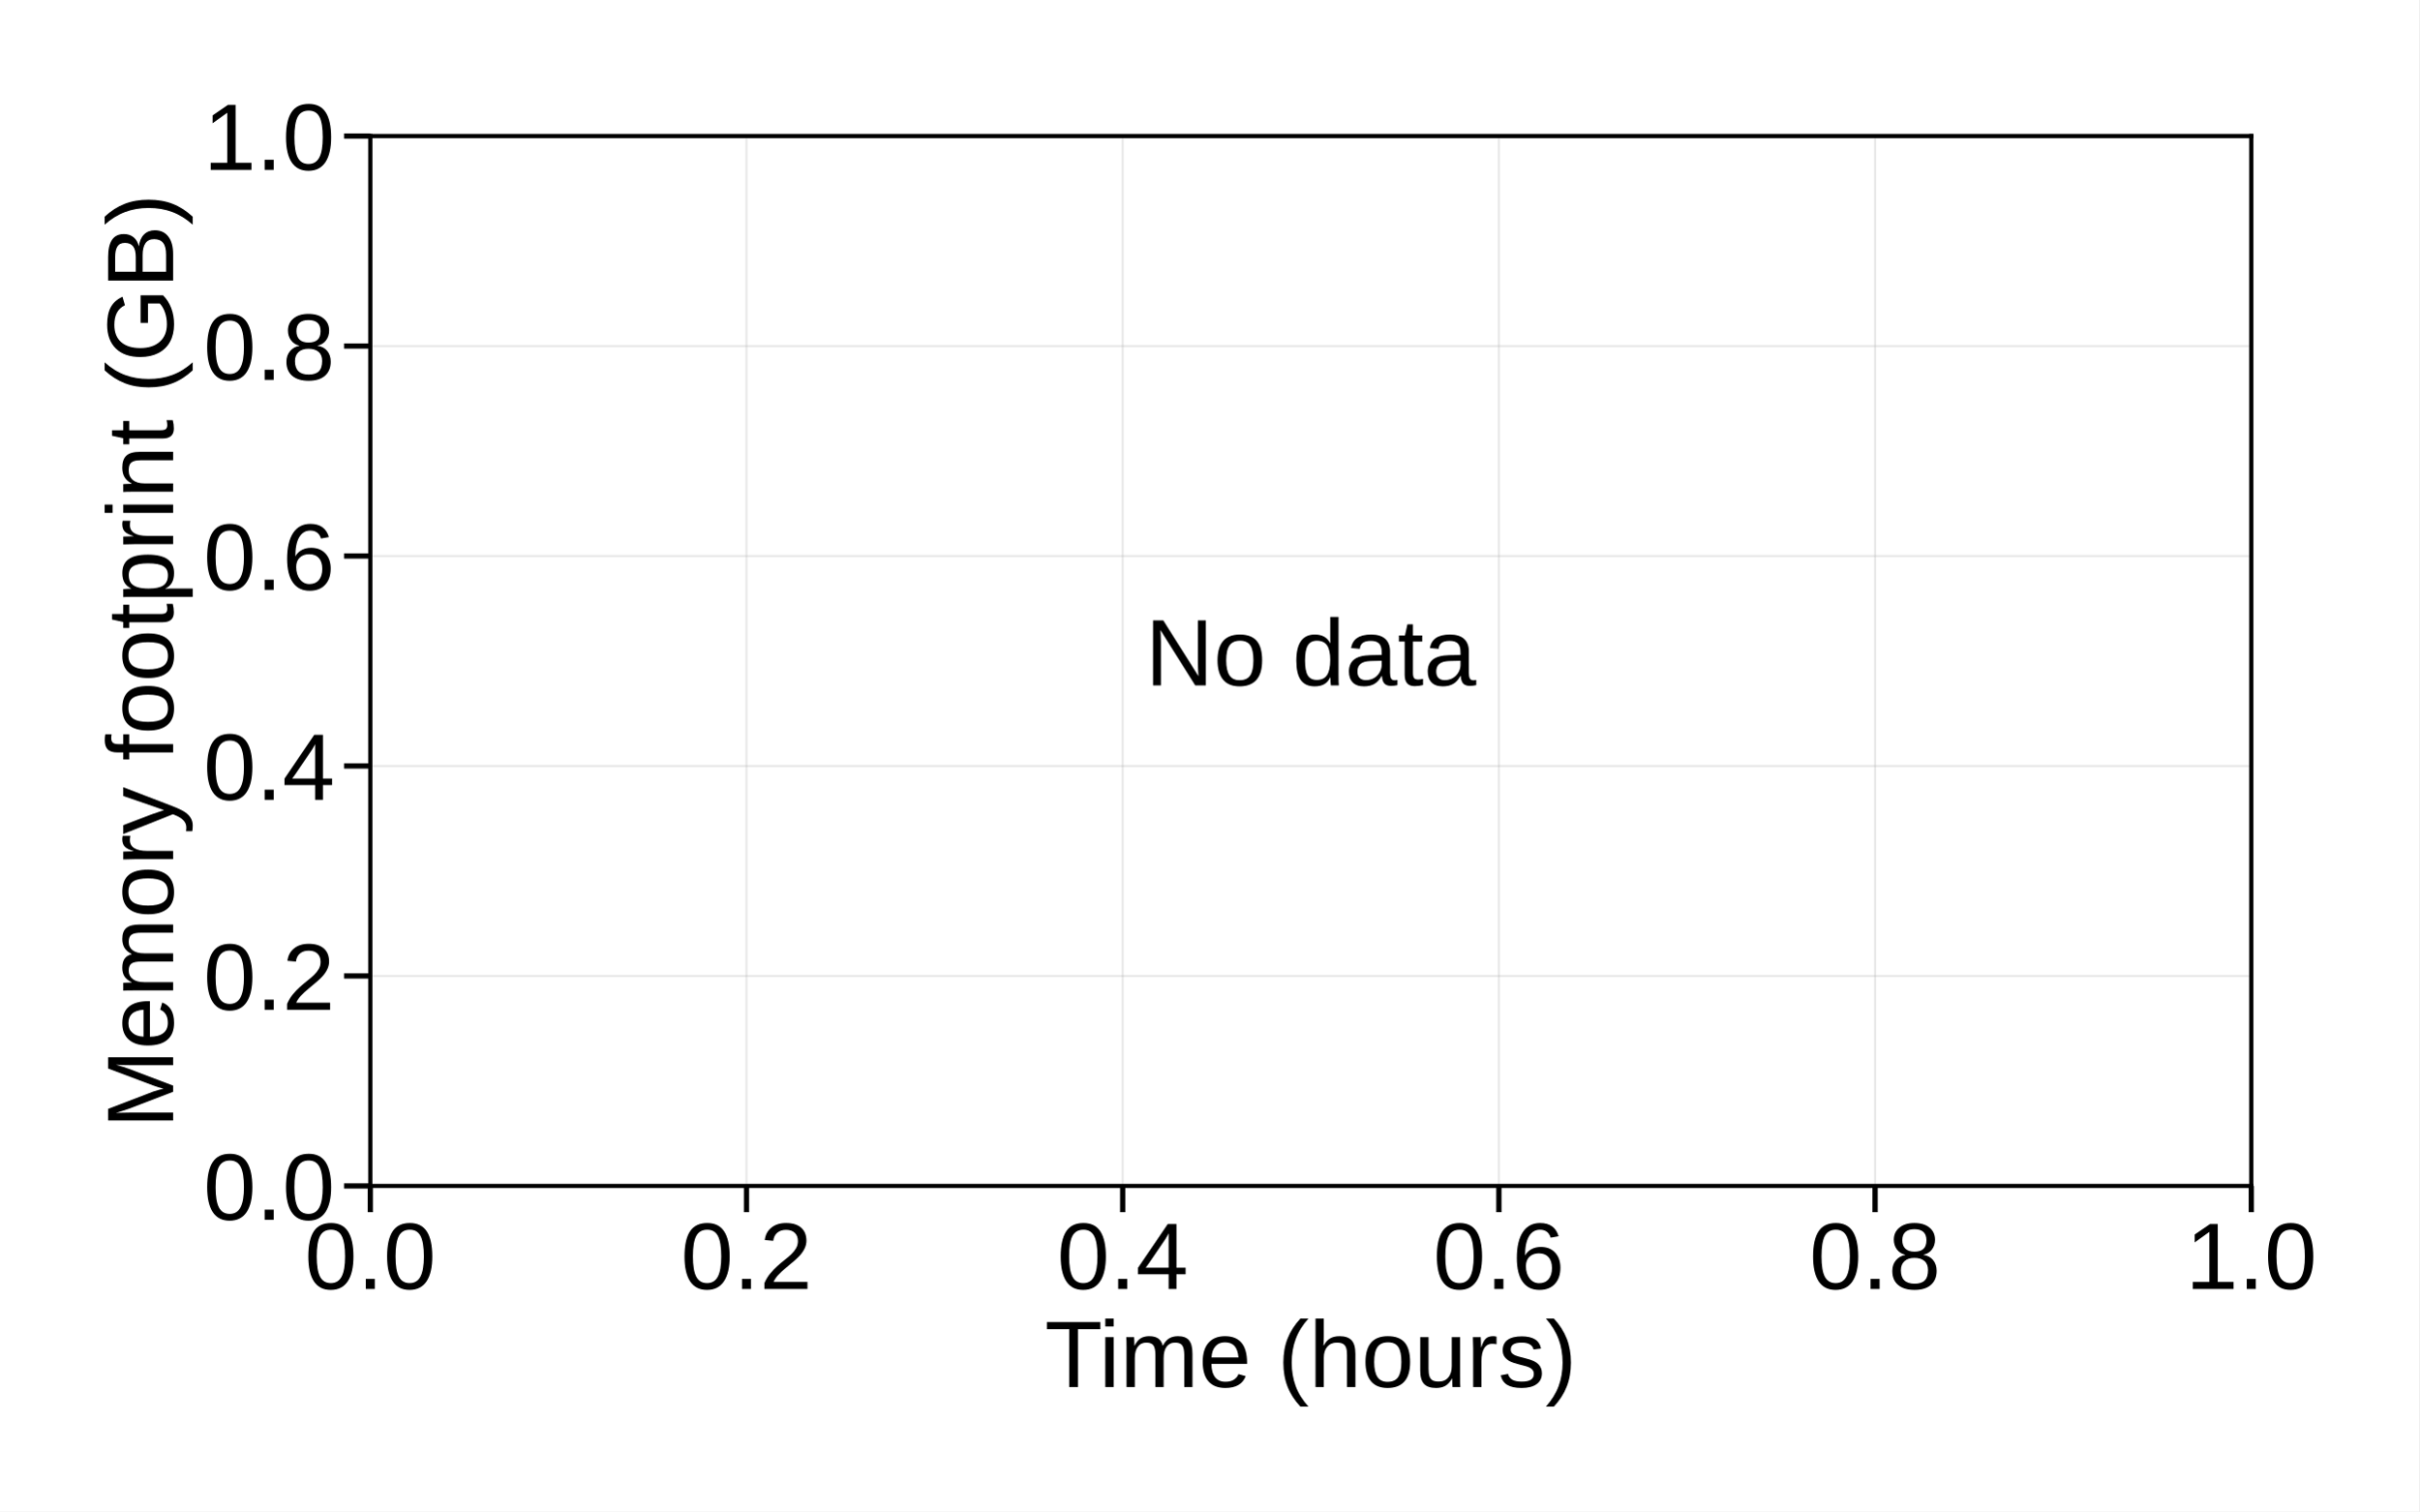
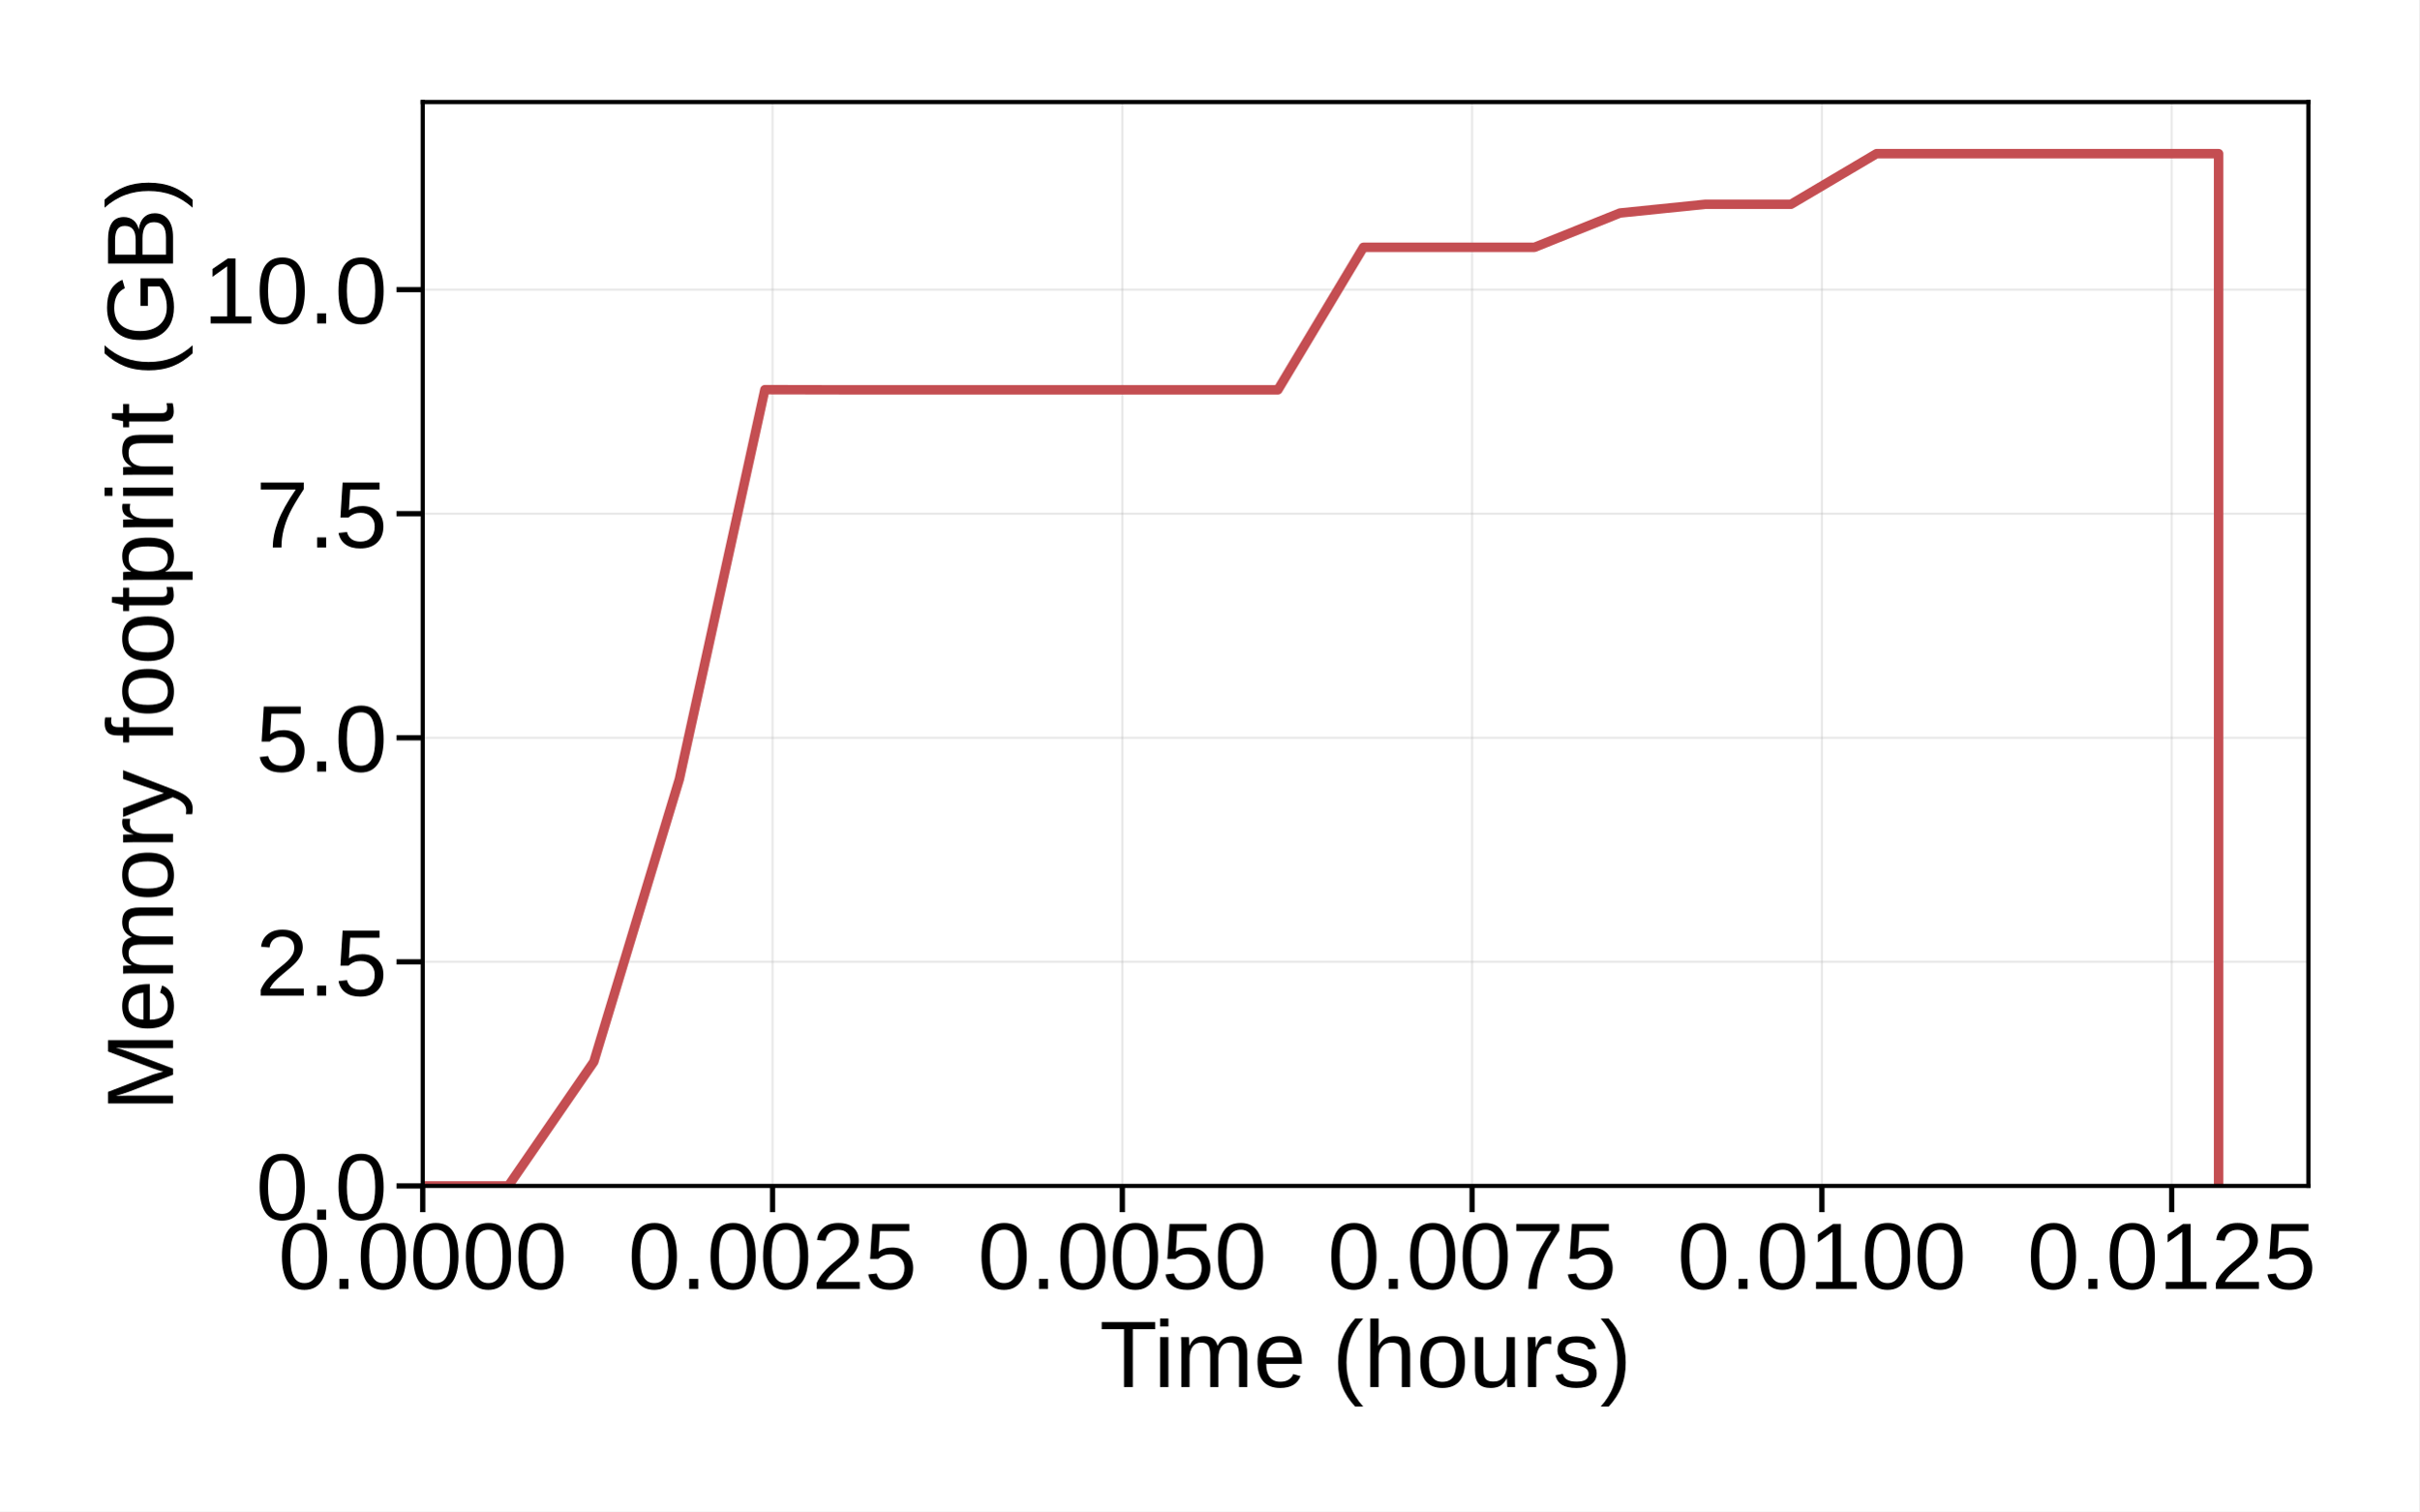
<svg xmlns="http://www.w3.org/2000/svg" xmlns:xlink="http://www.w3.org/1999/xlink" width="921.6pt" height="576pt" viewBox="0 0 921.6 576" version="1.1">
  <defs>
    <style type="text/css">*{stroke-linejoin: round; stroke-linecap: butt}</style>
  </defs>
  <g id="figure_1">
    <g id="patch_1">
      <path d="M 0 576  L 921.6 576  L 921.6 0  L 0 0  z " style="fill: #ffffff" />
    </g>
    <g id="axes_1">
      <g id="patch_2">
-         <path d="M 141.07 451.94  L 857.7 451.94  L 857.7 51.84  L 141.07 51.84  z " style="fill: #ffffff" />
+         <path d="M 161.05 451.94  L 879.459 451.94  L 879.459 38.88  L 161.05 38.88  z " style="fill: #ffffff" />
      </g>
      <g id="matplotlib.axis_1">
        <g id="xtick_1">
          <g id="line2d_1">
-             <path d="M 141.07 451.94  L 141.07 51.84  " clip-path="url(#p15825eac06)" style="fill: none; stroke: #b0b0b0; stroke-opacity: 0.3; stroke-width: 0.8; stroke-linecap: square" />
+             <path d="M 161.05 451.94  L 161.05 38.88  " clip-path="url(#p282e63da89)" style="fill: none; stroke: #b0b0b0; stroke-opacity: 0.3; stroke-width: 0.8; stroke-linecap: square" />
          </g>
          <g id="line2d_2">
            <defs>
-               <path id="mdccf8f4bb7" d="M 0 0  L 0 10  " style="stroke: #000000; stroke-width: 2" />
+               <path id="m28a5cb42c4" d="M 0 0  L 0 10  " style="stroke: #000000; stroke-width: 2" />
            </defs>
            <g>
-               <use xlink:href="#mdccf8f4bb7" x="141.07" y="451.94" style="stroke: #000000; stroke-width: 2" />
+               <use xlink:href="#m28a5cb42c4" x="161.05" y="451.94" style="stroke: #000000; stroke-width: 2" />
            </g>
          </g>
          <g id="text_1">
-             <text style="font-size: 36px; font-family: 'Arial', 'DejaVu Sans', 'Liberation Sans', sans-serif; text-anchor: middle" x="141.07" y="491.208" transform="rotate(-0 141.07 491.2081)">0.0</text>
+             <text style="font-size: 36px; font-family: 'Arial', 'DejaVu Sans', 'Liberation Sans', sans-serif; text-anchor: middle" x="161.05" y="491.208" transform="rotate(-0 161.05 491.2081)">0.0000</text>
          </g>
        </g>
        <g id="xtick_2">
          <g id="line2d_3">
-             <path d="M 284.396 451.94  L 284.396 51.84  " clip-path="url(#p15825eac06)" style="fill: none; stroke: #b0b0b0; stroke-opacity: 0.3; stroke-width: 0.8; stroke-linecap: square" />
+             <path d="M 294.317 451.94  L 294.317 38.88  " clip-path="url(#p282e63da89)" style="fill: none; stroke: #b0b0b0; stroke-opacity: 0.3; stroke-width: 0.8; stroke-linecap: square" />
          </g>
          <g id="line2d_4">
            <g>
-               <use xlink:href="#mdccf8f4bb7" x="284.396" y="451.94" style="stroke: #000000; stroke-width: 2" />
+               <use xlink:href="#m28a5cb42c4" x="294.317" y="451.94" style="stroke: #000000; stroke-width: 2" />
            </g>
          </g>
          <g id="text_2">
-             <text style="font-size: 36px; font-family: 'Arial', 'DejaVu Sans', 'Liberation Sans', sans-serif; text-anchor: middle" x="284.396" y="491.208" transform="rotate(-0 284.396 491.2081)">0.2</text>
+             <text style="font-size: 36px; font-family: 'Arial', 'DejaVu Sans', 'Liberation Sans', sans-serif; text-anchor: middle" x="294.317" y="491.208" transform="rotate(-0 294.3166 491.2081)">0.0025</text>
          </g>
        </g>
        <g id="xtick_3">
          <g id="line2d_5">
-             <path d="M 427.722 451.94  L 427.722 51.84  " clip-path="url(#p15825eac06)" style="fill: none; stroke: #b0b0b0; stroke-opacity: 0.3; stroke-width: 0.8; stroke-linecap: square" />
+             <path d="M 427.583 451.94  L 427.583 38.88  " clip-path="url(#p282e63da89)" style="fill: none; stroke: #b0b0b0; stroke-opacity: 0.3; stroke-width: 0.8; stroke-linecap: square" />
          </g>
          <g id="line2d_6">
            <g>
-               <use xlink:href="#mdccf8f4bb7" x="427.722" y="451.94" style="stroke: #000000; stroke-width: 2" />
+               <use xlink:href="#m28a5cb42c4" x="427.583" y="451.94" style="stroke: #000000; stroke-width: 2" />
            </g>
          </g>
          <g id="text_3">
-             <text style="font-size: 36px; font-family: 'Arial', 'DejaVu Sans', 'Liberation Sans', sans-serif; text-anchor: middle" x="427.722" y="491.208" transform="rotate(-0 427.722 491.2081)">0.4</text>
+             <text style="font-size: 36px; font-family: 'Arial', 'DejaVu Sans', 'Liberation Sans', sans-serif; text-anchor: middle" x="427.583" y="491.208" transform="rotate(-0 427.5831 491.2081)">0.0050</text>
          </g>
        </g>
        <g id="xtick_4">
          <g id="line2d_7">
-             <path d="M 571.048 451.94  L 571.048 51.84  " clip-path="url(#p15825eac06)" style="fill: none; stroke: #b0b0b0; stroke-opacity: 0.3; stroke-width: 0.8; stroke-linecap: square" />
+             <path d="M 560.85 451.94  L 560.85 38.88  " clip-path="url(#p282e63da89)" style="fill: none; stroke: #b0b0b0; stroke-opacity: 0.3; stroke-width: 0.8; stroke-linecap: square" />
          </g>
          <g id="line2d_8">
            <g>
-               <use xlink:href="#mdccf8f4bb7" x="571.048" y="451.94" style="stroke: #000000; stroke-width: 2" />
+               <use xlink:href="#m28a5cb42c4" x="560.85" y="451.94" style="stroke: #000000; stroke-width: 2" />
            </g>
          </g>
          <g id="text_4">
-             <text style="font-size: 36px; font-family: 'Arial', 'DejaVu Sans', 'Liberation Sans', sans-serif; text-anchor: middle" x="571.048" y="491.208" transform="rotate(-0 571.048 491.2081)">0.6</text>
+             <text style="font-size: 36px; font-family: 'Arial', 'DejaVu Sans', 'Liberation Sans', sans-serif; text-anchor: middle" x="560.85" y="491.208" transform="rotate(-0 560.8497 491.2081)">0.0075</text>
          </g>
        </g>
        <g id="xtick_5">
          <g id="line2d_9">
-             <path d="M 714.374 451.94  L 714.374 51.84  " clip-path="url(#p15825eac06)" style="fill: none; stroke: #b0b0b0; stroke-opacity: 0.3; stroke-width: 0.8; stroke-linecap: square" />
+             <path d="M 694.116 451.94  L 694.116 38.88  " clip-path="url(#p282e63da89)" style="fill: none; stroke: #b0b0b0; stroke-opacity: 0.3; stroke-width: 0.8; stroke-linecap: square" />
          </g>
          <g id="line2d_10">
            <g>
-               <use xlink:href="#mdccf8f4bb7" x="714.374" y="451.94" style="stroke: #000000; stroke-width: 2" />
+               <use xlink:href="#m28a5cb42c4" x="694.116" y="451.94" style="stroke: #000000; stroke-width: 2" />
            </g>
          </g>
          <g id="text_5">
-             <text style="font-size: 36px; font-family: 'Arial', 'DejaVu Sans', 'Liberation Sans', sans-serif; text-anchor: middle" x="714.374" y="491.208" transform="rotate(-0 714.374 491.2081)">0.8</text>
+             <text style="font-size: 36px; font-family: 'Arial', 'DejaVu Sans', 'Liberation Sans', sans-serif; text-anchor: middle" x="694.116" y="491.208" transform="rotate(-0 694.1162 491.2081)">0.0100</text>
          </g>
        </g>
        <g id="xtick_6">
          <g id="line2d_11">
-             <path d="M 857.7 451.94  L 857.7 51.84  " clip-path="url(#p15825eac06)" style="fill: none; stroke: #b0b0b0; stroke-opacity: 0.3; stroke-width: 0.8; stroke-linecap: square" />
+             <path d="M 827.383 451.94  L 827.383 38.88  " clip-path="url(#p282e63da89)" style="fill: none; stroke: #b0b0b0; stroke-opacity: 0.3; stroke-width: 0.8; stroke-linecap: square" />
          </g>
          <g id="line2d_12">
            <g>
-               <use xlink:href="#mdccf8f4bb7" x="857.7" y="451.94" style="stroke: #000000; stroke-width: 2" />
+               <use xlink:href="#m28a5cb42c4" x="827.383" y="451.94" style="stroke: #000000; stroke-width: 2" />
            </g>
          </g>
          <g id="text_6">
-             <text style="font-size: 36px; font-family: 'Arial', 'DejaVu Sans', 'Liberation Sans', sans-serif; text-anchor: middle" x="857.7" y="491.208" transform="rotate(-0 857.7 491.2081)">1.0</text>
+             <text style="font-size: 36px; font-family: 'Arial', 'DejaVu Sans', 'Liberation Sans', sans-serif; text-anchor: middle" x="827.383" y="491.208" transform="rotate(-0 827.3828 491.2081)">0.0125</text>
          </g>
        </g>
        <g id="text_7">
-           <text style="font-size: 36px; font-family: 'Arial', 'DejaVu Sans', 'Liberation Sans', sans-serif; text-anchor: middle" x="499.385" y="528.57" transform="rotate(-0 499.385 528.57)">Time (hours)</text>
+           <text style="font-size: 36px; font-family: 'Arial', 'DejaVu Sans', 'Liberation Sans', sans-serif; text-anchor: middle" x="520.255" y="528.57" transform="rotate(-0 520.2546 528.57)">Time (hours)</text>
        </g>
      </g>
      <g id="matplotlib.axis_2">
        <g id="ytick_1">
          <g id="line2d_13">
-             <path d="M 141.07 451.94  L 857.7 451.94  " clip-path="url(#p15825eac06)" style="fill: none; stroke: #b0b0b0; stroke-opacity: 0.3; stroke-width: 0.8; stroke-linecap: square" />
+             <path d="M 161.05 451.94  L 879.459 451.94  " clip-path="url(#p282e63da89)" style="fill: none; stroke: #b0b0b0; stroke-opacity: 0.3; stroke-width: 0.8; stroke-linecap: square" />
          </g>
          <g id="line2d_14">
            <defs>
-               <path id="mdc33ea4d56" d="M 0 0  L -10 0  " style="stroke: #000000; stroke-width: 2" />
+               <path id="m99b5a19c7d" d="M 0 0  L -10 0  " style="stroke: #000000; stroke-width: 2" />
            </defs>
            <g>
-               <use xlink:href="#mdc33ea4d56" x="141.07" y="451.94" style="stroke: #000000; stroke-width: 2" />
+               <use xlink:href="#m99b5a19c7d" x="161.05" y="451.94" style="stroke: #000000; stroke-width: 2" />
            </g>
          </g>
          <g id="text_8">
-             <text style="font-size: 36px; font-family: 'Arial', 'DejaVu Sans', 'Liberation Sans', sans-serif; text-anchor: end" x="127.57" y="464.824" transform="rotate(-0 127.57 464.8241)">0.0</text>
+             <text style="font-size: 36px; font-family: 'Arial', 'DejaVu Sans', 'Liberation Sans', sans-serif; text-anchor: end" x="147.55" y="464.824" transform="rotate(-0 147.55 464.8241)">0.0</text>
          </g>
        </g>
        <g id="ytick_2">
          <g id="line2d_15">
-             <path d="M 141.07 371.92  L 857.7 371.92  " clip-path="url(#p15825eac06)" style="fill: none; stroke: #b0b0b0; stroke-opacity: 0.3; stroke-width: 0.8; stroke-linecap: square" />
+             <path d="M 161.05 366.545  L 879.459 366.545  " clip-path="url(#p282e63da89)" style="fill: none; stroke: #b0b0b0; stroke-opacity: 0.3; stroke-width: 0.8; stroke-linecap: square" />
          </g>
          <g id="line2d_16">
            <g>
-               <use xlink:href="#mdc33ea4d56" x="141.07" y="371.92" style="stroke: #000000; stroke-width: 2" />
+               <use xlink:href="#m99b5a19c7d" x="161.05" y="366.545" style="stroke: #000000; stroke-width: 2" />
            </g>
          </g>
          <g id="text_9">
-             <text style="font-size: 36px; font-family: 'Arial', 'DejaVu Sans', 'Liberation Sans', sans-serif; text-anchor: end" x="127.57" y="384.804" transform="rotate(-0 127.57 384.8041)">0.2</text>
+             <text style="font-size: 36px; font-family: 'Arial', 'DejaVu Sans', 'Liberation Sans', sans-serif; text-anchor: end" x="147.55" y="379.429" transform="rotate(-0 147.55 379.4287)">2.5</text>
          </g>
        </g>
        <g id="ytick_3">
          <g id="line2d_17">
-             <path d="M 141.07 291.9  L 857.7 291.9  " clip-path="url(#p15825eac06)" style="fill: none; stroke: #b0b0b0; stroke-opacity: 0.3; stroke-width: 0.8; stroke-linecap: square" />
+             <path d="M 161.05 281.149  L 879.459 281.149  " clip-path="url(#p282e63da89)" style="fill: none; stroke: #b0b0b0; stroke-opacity: 0.3; stroke-width: 0.8; stroke-linecap: square" />
          </g>
          <g id="line2d_18">
            <g>
-               <use xlink:href="#mdc33ea4d56" x="141.07" y="291.9" style="stroke: #000000; stroke-width: 2" />
+               <use xlink:href="#m99b5a19c7d" x="161.05" y="281.149" style="stroke: #000000; stroke-width: 2" />
            </g>
          </g>
          <g id="text_10">
-             <text style="font-size: 36px; font-family: 'Arial', 'DejaVu Sans', 'Liberation Sans', sans-serif; text-anchor: end" x="127.57" y="304.784" transform="rotate(-0 127.57 304.7841)">0.4</text>
+             <text style="font-size: 36px; font-family: 'Arial', 'DejaVu Sans', 'Liberation Sans', sans-serif; text-anchor: end" x="147.55" y="294.033" transform="rotate(-0 147.55 294.0334)">5.0</text>
          </g>
        </g>
        <g id="ytick_4">
          <g id="line2d_19">
-             <path d="M 141.07 211.88  L 857.7 211.88  " clip-path="url(#p15825eac06)" style="fill: none; stroke: #b0b0b0; stroke-opacity: 0.3; stroke-width: 0.8; stroke-linecap: square" />
+             <path d="M 161.05 195.754  L 879.459 195.754  " clip-path="url(#p282e63da89)" style="fill: none; stroke: #b0b0b0; stroke-opacity: 0.3; stroke-width: 0.8; stroke-linecap: square" />
          </g>
          <g id="line2d_20">
            <g>
-               <use xlink:href="#mdc33ea4d56" x="141.07" y="211.88" style="stroke: #000000; stroke-width: 2" />
+               <use xlink:href="#m99b5a19c7d" x="161.05" y="195.754" style="stroke: #000000; stroke-width: 2" />
            </g>
          </g>
          <g id="text_11">
-             <text style="font-size: 36px; font-family: 'Arial', 'DejaVu Sans', 'Liberation Sans', sans-serif; text-anchor: end" x="127.57" y="224.764" transform="rotate(-0 127.57 224.7641)">0.6</text>
+             <text style="font-size: 36px; font-family: 'Arial', 'DejaVu Sans', 'Liberation Sans', sans-serif; text-anchor: end" x="147.55" y="208.638" transform="rotate(-0 147.55 208.6381)">7.5</text>
          </g>
        </g>
        <g id="ytick_5">
          <g id="line2d_21">
-             <path d="M 141.07 131.86  L 857.7 131.86  " clip-path="url(#p15825eac06)" style="fill: none; stroke: #b0b0b0; stroke-opacity: 0.3; stroke-width: 0.8; stroke-linecap: square" />
+             <path d="M 161.05 110.359  L 879.459 110.359  " clip-path="url(#p282e63da89)" style="fill: none; stroke: #b0b0b0; stroke-opacity: 0.3; stroke-width: 0.8; stroke-linecap: square" />
          </g>
          <g id="line2d_22">
            <g>
-               <use xlink:href="#mdc33ea4d56" x="141.07" y="131.86" style="stroke: #000000; stroke-width: 2" />
+               <use xlink:href="#m99b5a19c7d" x="161.05" y="110.359" style="stroke: #000000; stroke-width: 2" />
            </g>
          </g>
          <g id="text_12">
-             <text style="font-size: 36px; font-family: 'Arial', 'DejaVu Sans', 'Liberation Sans', sans-serif; text-anchor: end" x="127.57" y="144.744" transform="rotate(-0 127.57 144.7441)">0.8</text>
+             <text style="font-size: 36px; font-family: 'Arial', 'DejaVu Sans', 'Liberation Sans', sans-serif; text-anchor: end" x="147.55" y="123.243" transform="rotate(-0 147.55 123.2427)">10.0</text>
          </g>
        </g>
-         <g id="ytick_6">
-           <g id="line2d_23">
-             <path d="M 141.07 51.84  L 857.7 51.84  " clip-path="url(#p15825eac06)" style="fill: none; stroke: #b0b0b0; stroke-opacity: 0.3; stroke-width: 0.8; stroke-linecap: square" />
-           </g>
-           <g id="line2d_24">
-             <g>
-               <use xlink:href="#mdc33ea4d56" x="141.07" y="51.84" style="stroke: #000000; stroke-width: 2" />
-             </g>
-           </g>
-           <g id="text_13">
-             <text style="font-size: 36px; font-family: 'Arial', 'DejaVu Sans', 'Liberation Sans', sans-serif; text-anchor: end" x="127.57" y="64.724" transform="rotate(-0 127.57 64.72406)">1.0</text>
-           </g>
-         </g>
-         <g id="text_14">
-           <text style="font-size: 36px; font-family: 'Arial', 'DejaVu Sans', 'Liberation Sans', sans-serif; text-anchor: middle" x="65.953" y="251.89" transform="rotate(-90 65.95312 251.89)">Memory footprint (GB)</text>
+         <g id="text_13">
+           <text style="font-size: 36px; font-family: 'Arial', 'DejaVu Sans', 'Liberation Sans', sans-serif; text-anchor: middle" x="65.914" y="245.41" transform="rotate(-90 65.91375 245.41)">Memory footprint (GB)</text>
        </g>
      </g>
+       <g id="line2d_23">
+         <path d="M 161.077 451.94  L 193.656 451.94  L 226.233 404.609  L 258.811 296.931  L 291.389 148.49  L 323.967 148.552  L 356.544 148.552  L 389.121 148.552  L 421.7 148.552  L 454.282 148.552  L 486.859 148.552  L 519.44 94.242  L 552.025 94.242  L 584.604 94.242  L 617.182 81.166  L 649.76 77.83  L 682.339 77.83  L 714.932 58.55  L 747.51 58.55  L 780.092 58.55  L 812.671 58.55  L 845.249 58.55  L 845.249 451.94  " clip-path="url(#p282e63da89)" style="fill: none; stroke: #c44e52; stroke-width: 3.6; stroke-linecap: square" />
+       </g>
      <g id="patch_3">
-         <path d="M 141.07 451.94  L 141.07 51.84  " style="fill: none; stroke: #000000; stroke-width: 1.6; stroke-linejoin: miter; stroke-linecap: square" />
+         <path d="M 161.05 451.94  L 161.05 38.88  " style="fill: none; stroke: #000000; stroke-width: 1.6; stroke-linejoin: miter; stroke-linecap: square" />
      </g>
      <g id="patch_4">
-         <path d="M 857.7 451.94  L 857.7 51.84  " style="fill: none; stroke: #000000; stroke-width: 1.6; stroke-linejoin: miter; stroke-linecap: square" />
+         <path d="M 879.459 451.94  L 879.459 38.88  " style="fill: none; stroke: #000000; stroke-width: 1.6; stroke-linejoin: miter; stroke-linecap: square" />
      </g>
      <g id="patch_5">
-         <path d="M 141.07 451.94  L 857.7 451.94  " style="fill: none; stroke: #000000; stroke-width: 1.6; stroke-linejoin: miter; stroke-linecap: square" />
+         <path d="M 161.05 451.94  L 879.459 451.94  " style="fill: none; stroke: #000000; stroke-width: 1.6; stroke-linejoin: miter; stroke-linecap: square" />
      </g>
      <g id="patch_6">
-         <path d="M 141.07 51.84  L 857.7 51.84  " style="fill: none; stroke: #000000; stroke-width: 1.6; stroke-linejoin: miter; stroke-linecap: square" />
-       </g>
-       <g id="text_15">
-         <text style="font-size: 36px; font-family: 'Arial', 'DejaVu Sans', 'Liberation Sans', sans-serif; text-anchor: middle" x="499.385" y="261.197" transform="rotate(-0 499.385 261.1966)">No data</text>
+         <path d="M 161.05 38.88  L 879.459 38.88  " style="fill: none; stroke: #000000; stroke-width: 1.6; stroke-linejoin: miter; stroke-linecap: square" />
      </g>
    </g>
  </g>
  <defs>
-     <clipPath id="p15825eac06">
-       <rect x="141.07" y="51.84" width="716.63" height="400.1" />
+     <clipPath id="p282e63da89">
+       <rect x="161.05" y="38.88" width="718.409" height="413.06" />
    </clipPath>
  </defs>
</svg>
